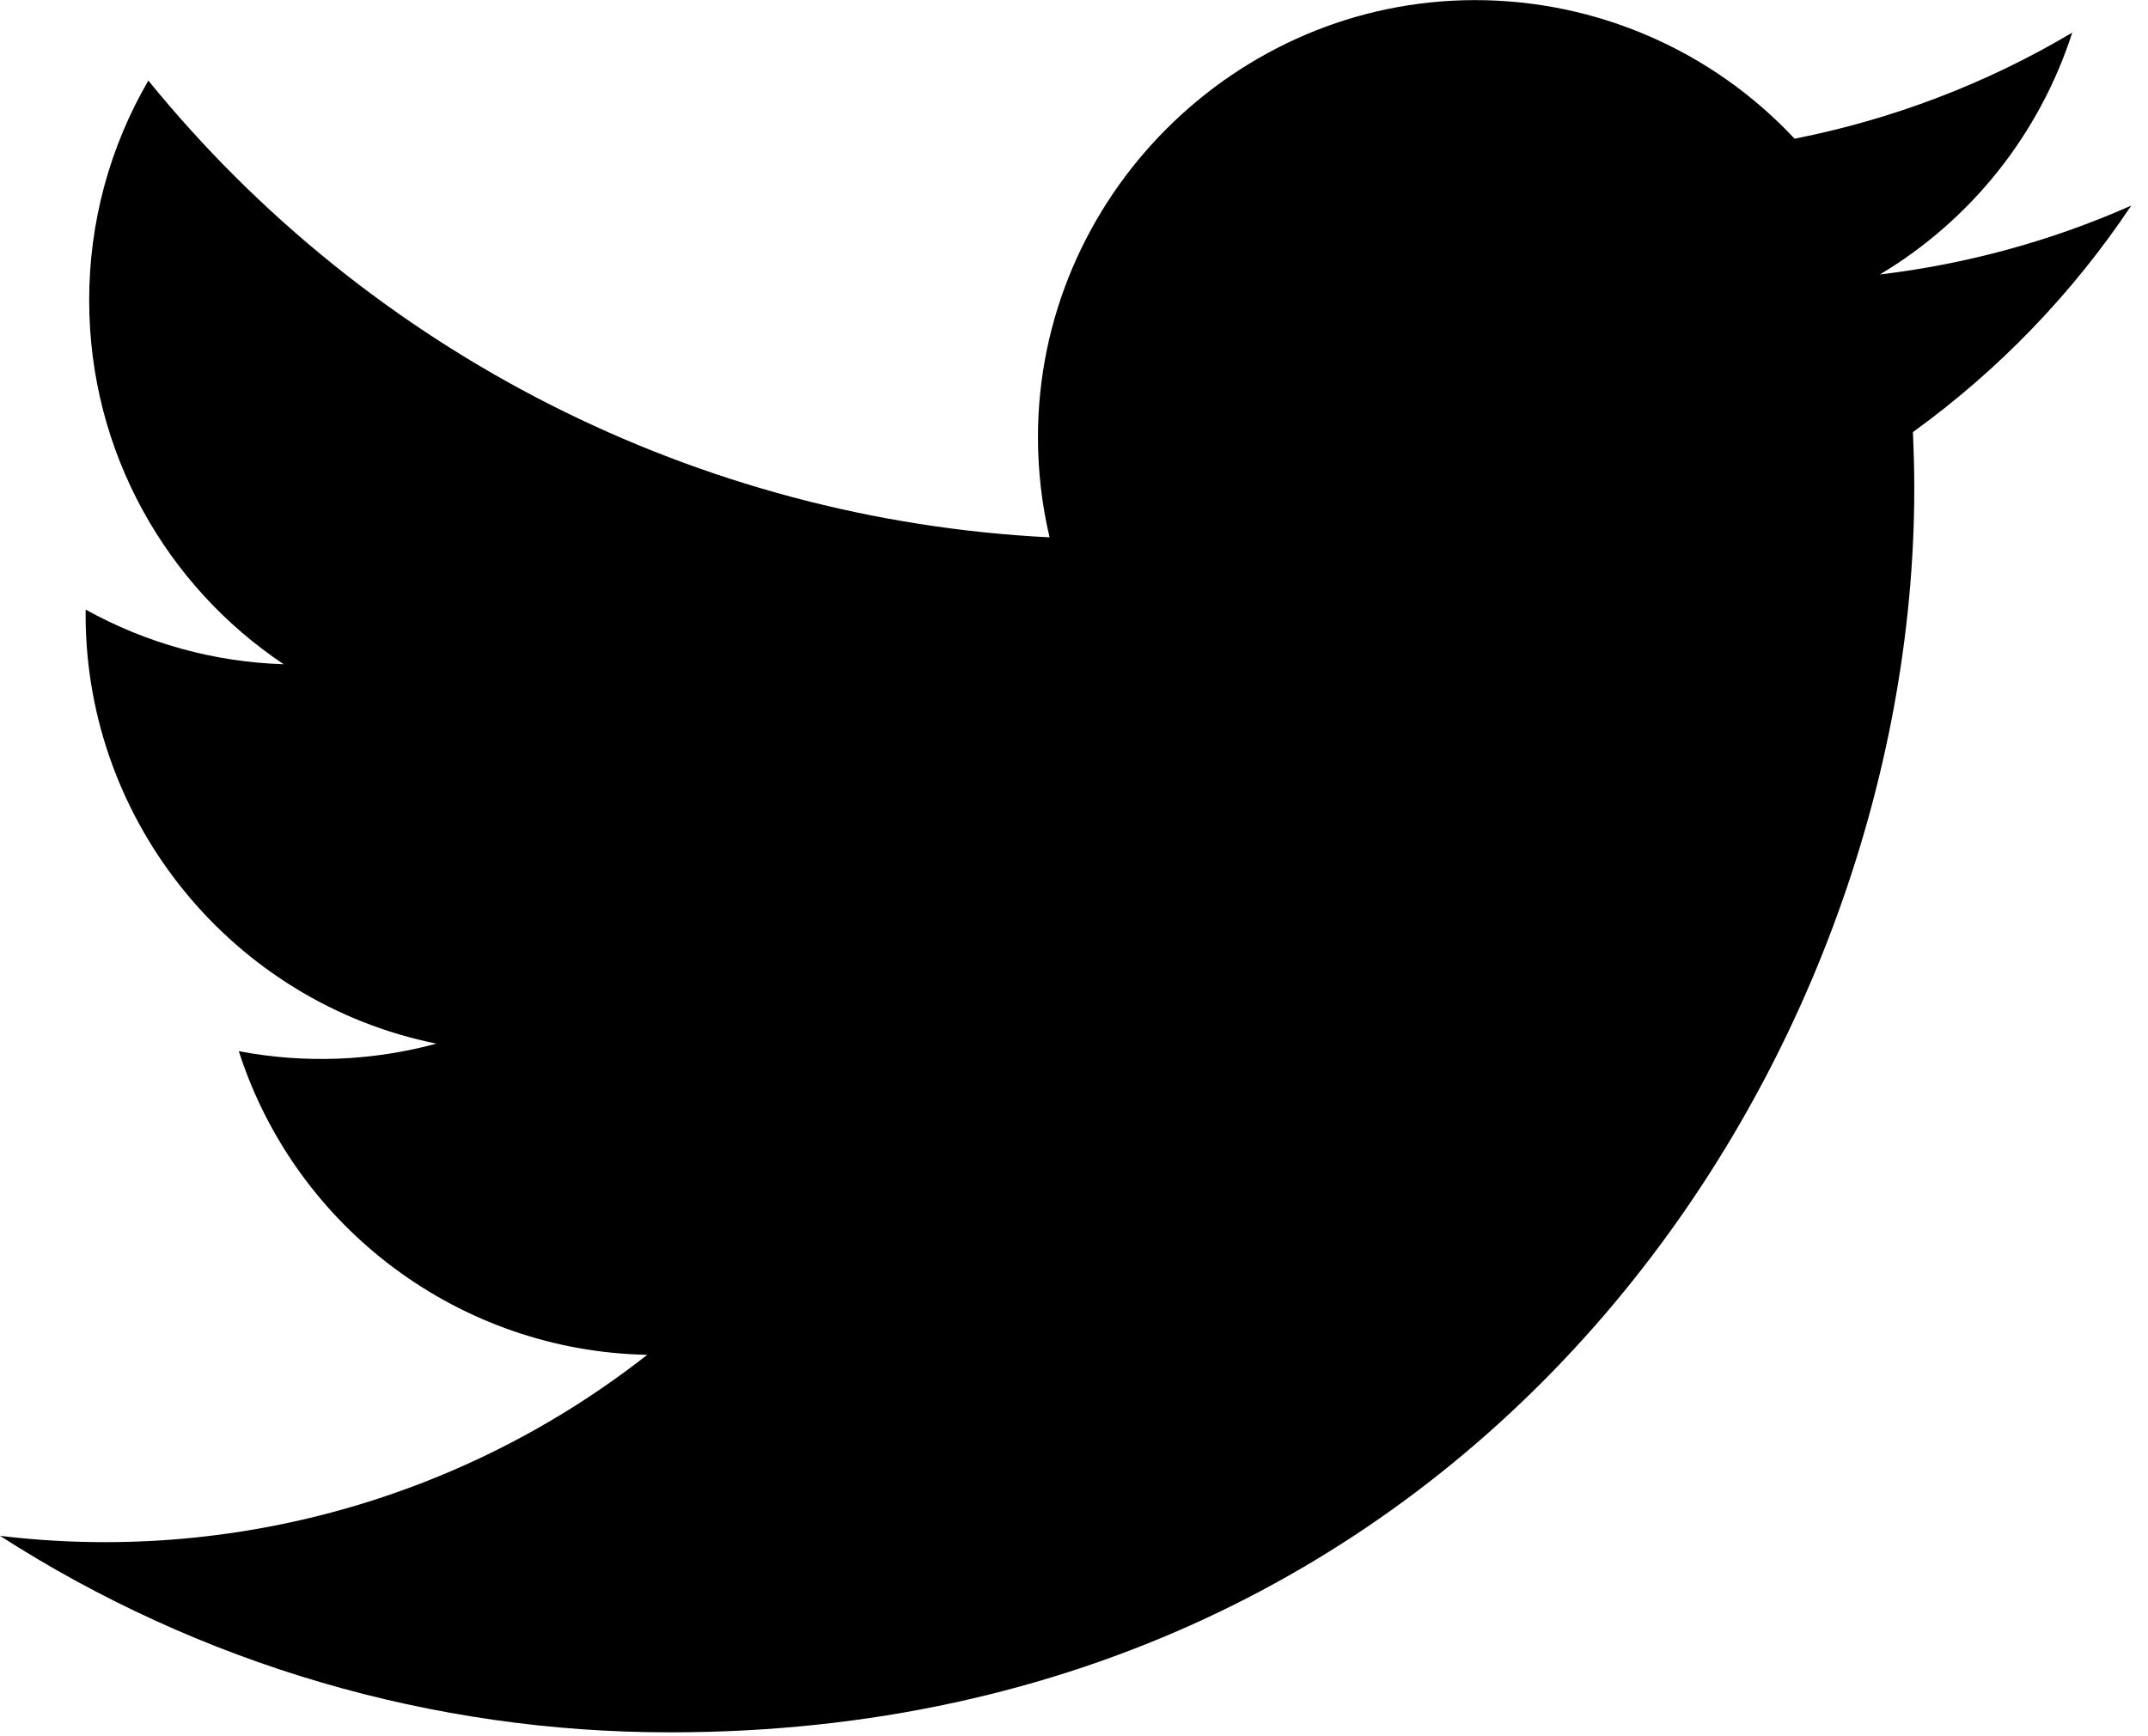
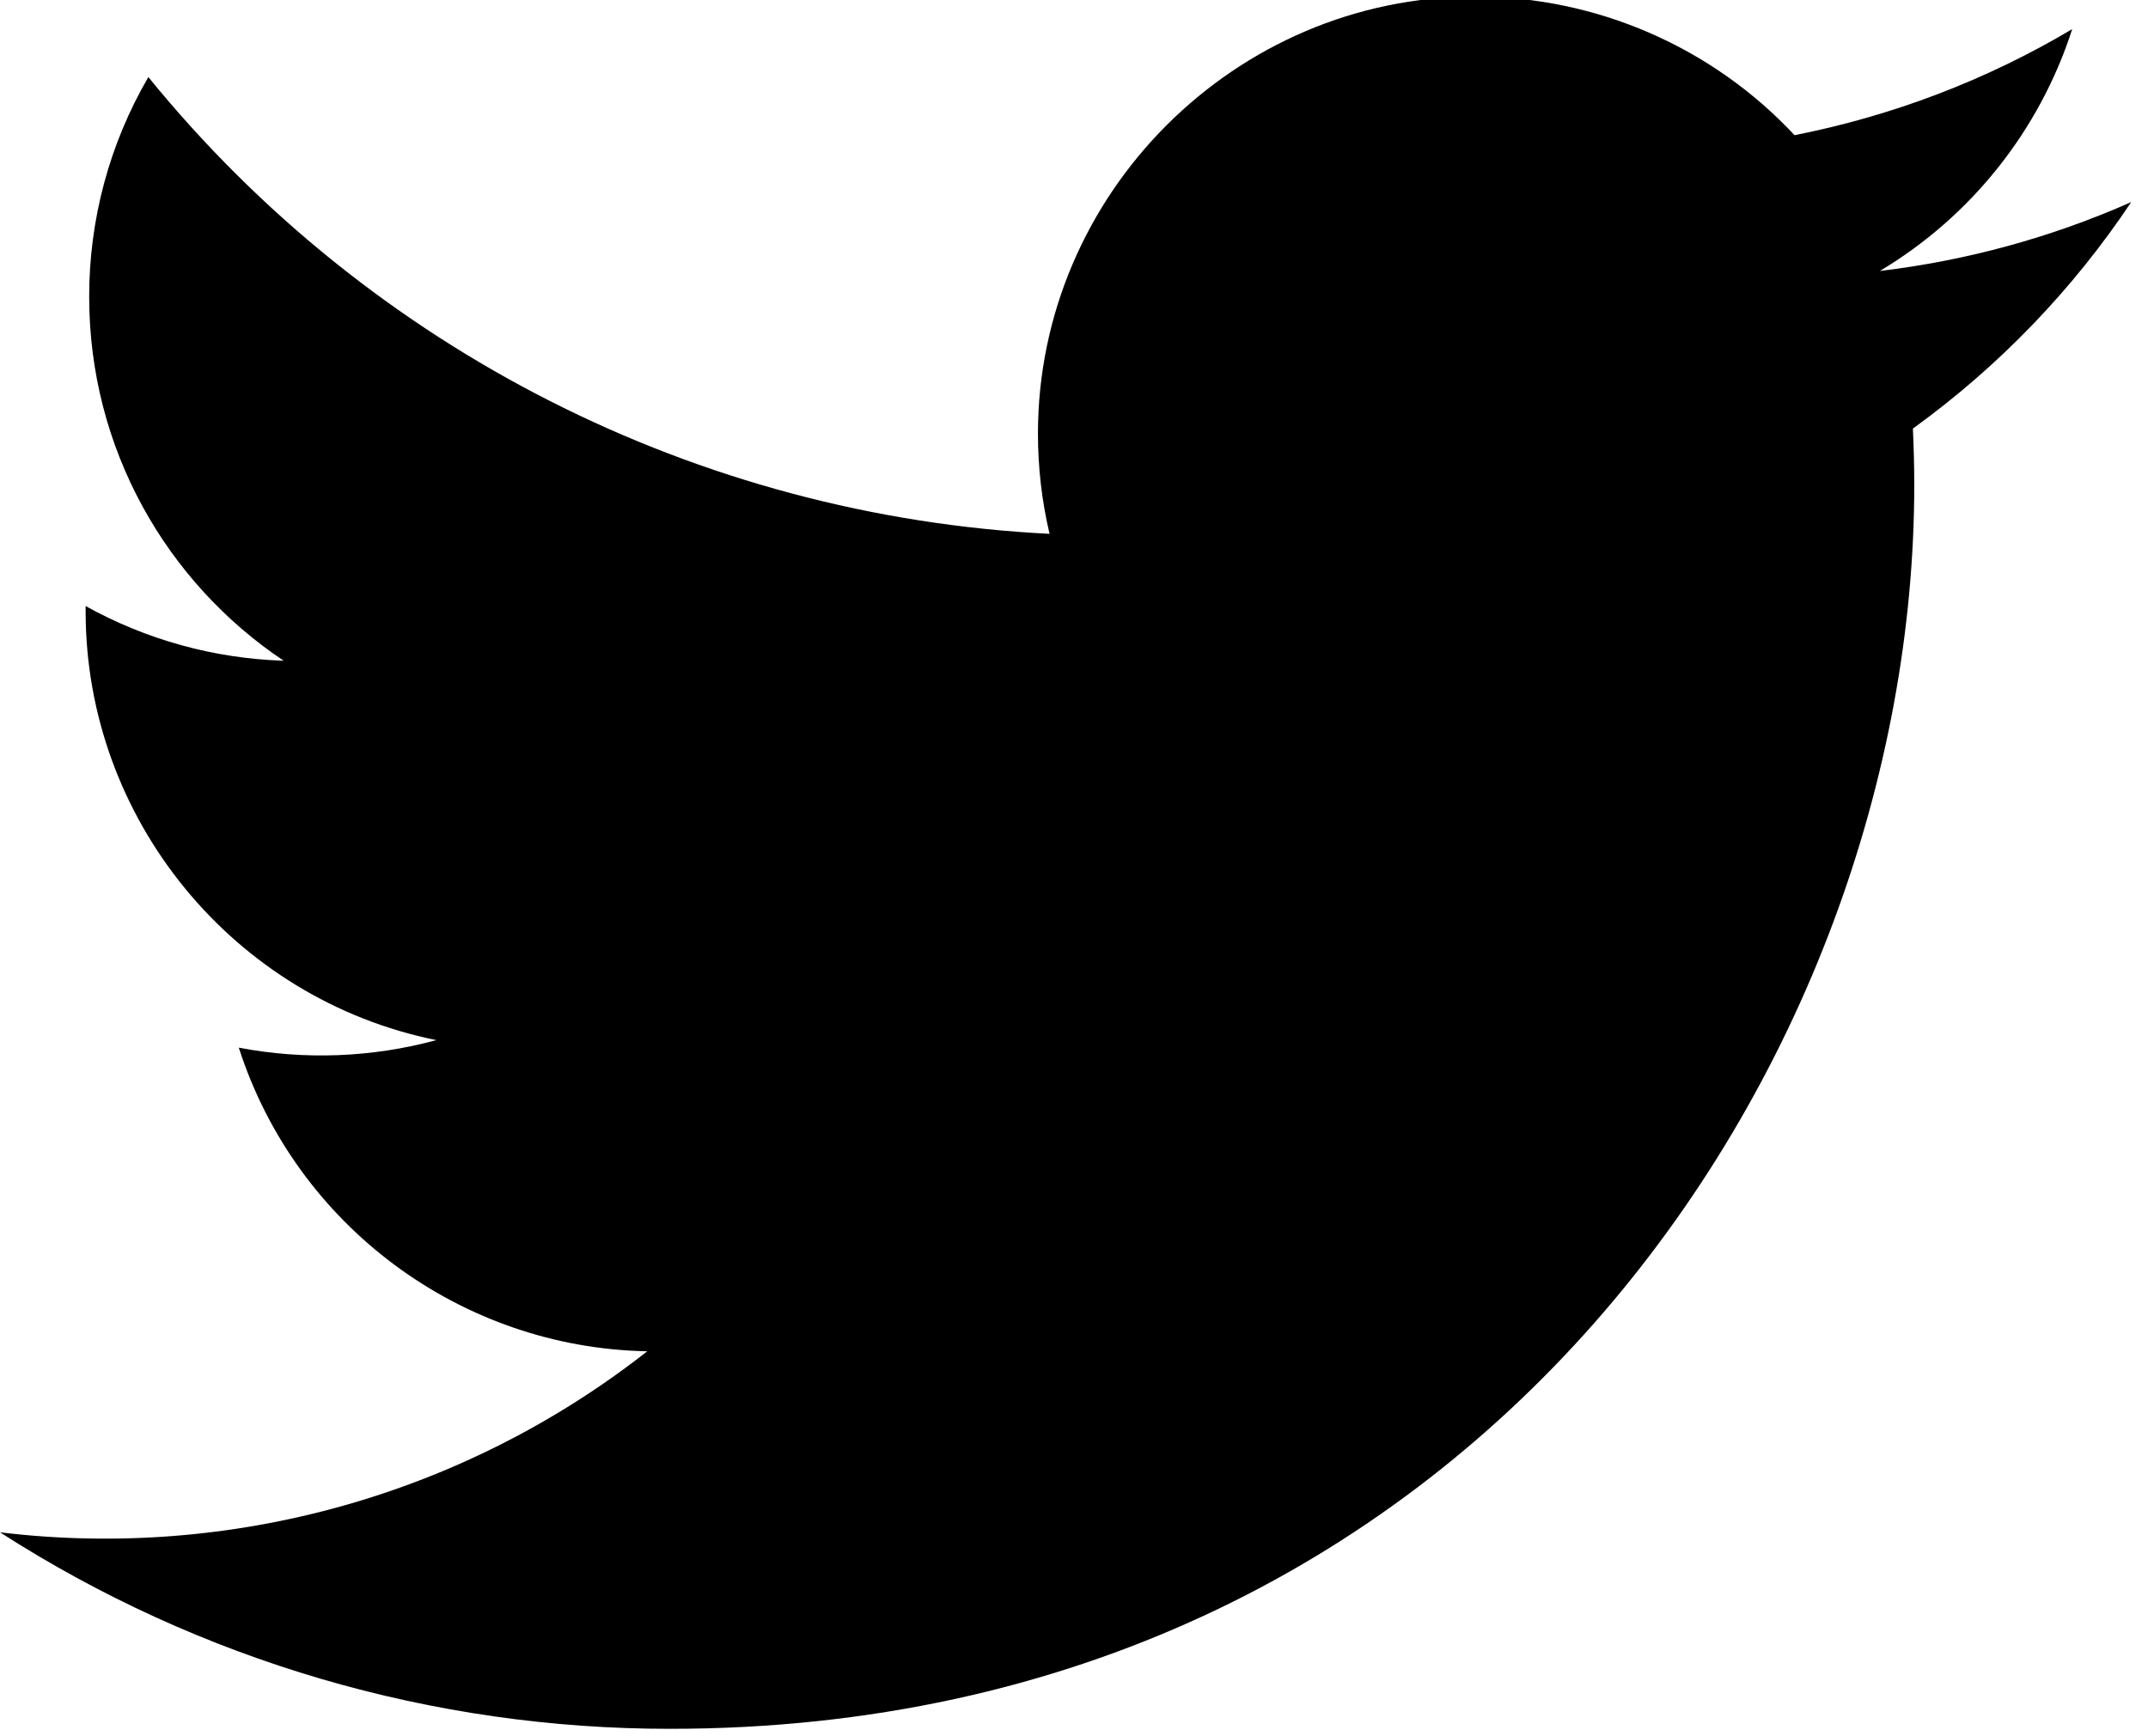
- <svg xmlns="http://www.w3.org/2000/svg" width="100%" height="100%" viewBox="0 0 120 97" version="1.1" xml:space="preserve">
-   <g transform="matrix(1,0,0,1,-664.373,-11525.8)">
-     <g transform="matrix(1,0,0,9.20507,0,1353.83)">
-       <g transform="matrix(5.84064,0,0,0.634502,653.983,1102.7)">
-         <path d="M22.162,5.656C21.399,5.994 20.589,6.215 19.76,6.314C20.634,5.792 21.288,4.969 21.6,4C20.78,4.488 19.881,4.83 18.944,5.015C18.154,4.169 17.046,3.689 15.889,3.689C13.595,3.689 11.707,5.576 11.707,7.871C11.707,8.193 11.744,8.515 11.818,8.829C8.457,8.661 5.321,7.071 3.198,4.459C2.826,5.097 2.631,5.823 2.632,6.562C2.632,8.012 3.37,9.293 4.492,10.043C3.828,10.022 3.179,9.843 2.598,9.52L2.598,9.572C2.598,11.555 4.009,13.28 5.953,13.673C5.337,13.84 4.69,13.865 4.063,13.745C4.609,15.445 6.185,16.617 7.97,16.65C6.219,18.025 3.99,18.649 1.779,18.382C3.69,19.611 5.916,20.264 8.189,20.262C15.882,20.262 20.089,13.889 20.089,8.362C20.089,8.182 20.084,8 20.076,7.822C20.895,7.23 21.602,6.497 22.163,5.657L22.162,5.656Z" />
+ <svg xmlns="http://www.w3.org/2000/svg" version="1.1" viewBox="0 0 120 97" xml:space="preserve">
+   <g transform="translate(-664.37 -11526)">
+     <g transform="matrix(1 0 0 9.2051 0 1353.8)">
+       <g transform="matrix(5.8406 0 0 .6345 653.98 1102.7)">
+         <path d="m22.162 5.656c-0.763 0.338-1.573 0.559-2.402 0.658 0.874-0.522 1.528-1.345 1.84-2.314-0.82 0.488-1.719 0.83-2.656 1.015-0.79-0.846-1.898-1.326-3.055-1.326-2.294 0-4.182 1.887-4.182 4.182 0 0.322 0.037 0.644 0.111 0.958-3.361-0.168-6.497-1.758-8.62-4.37-0.372 0.638-0.567 1.364-0.566 2.103 0 1.45 0.738 2.731 1.86 3.481-0.664-0.021-1.313-0.2-1.894-0.523v0.052c0 1.983 1.411 3.708 3.355 4.101-0.616 0.167-1.263 0.192-1.89 0.072 0.546 1.7 2.122 2.872 3.907 2.905-1.751 1.375-3.98 1.999-6.191 1.732 1.911 1.229 4.137 1.882 6.41 1.88 7.693 0 11.9-6.373 11.9-11.9 0-0.18-5e-3 -0.362-0.013-0.54 0.819-0.592 1.526-1.325 2.087-2.165l-1e-3 -1e-3z" />
      </g>
    </g>
  </g>
</svg>
